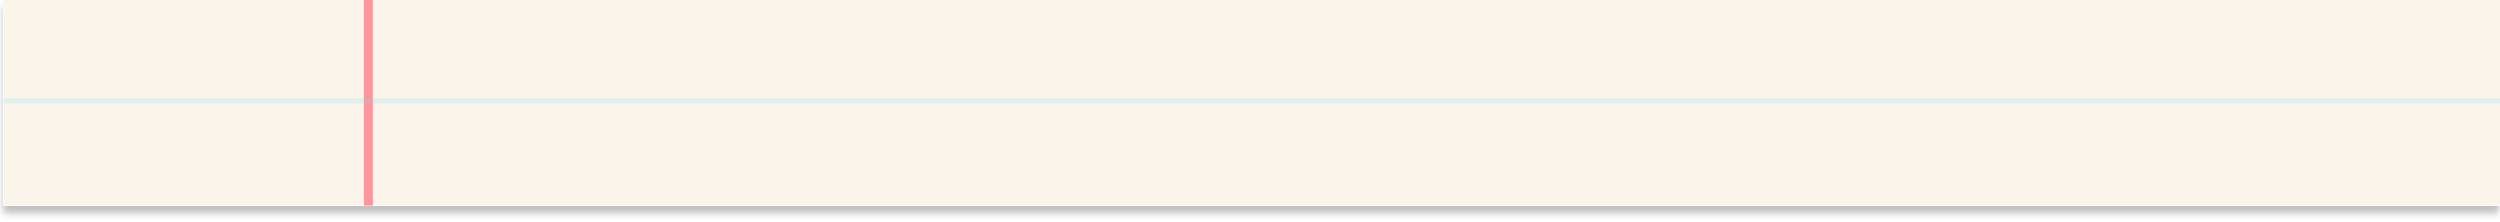
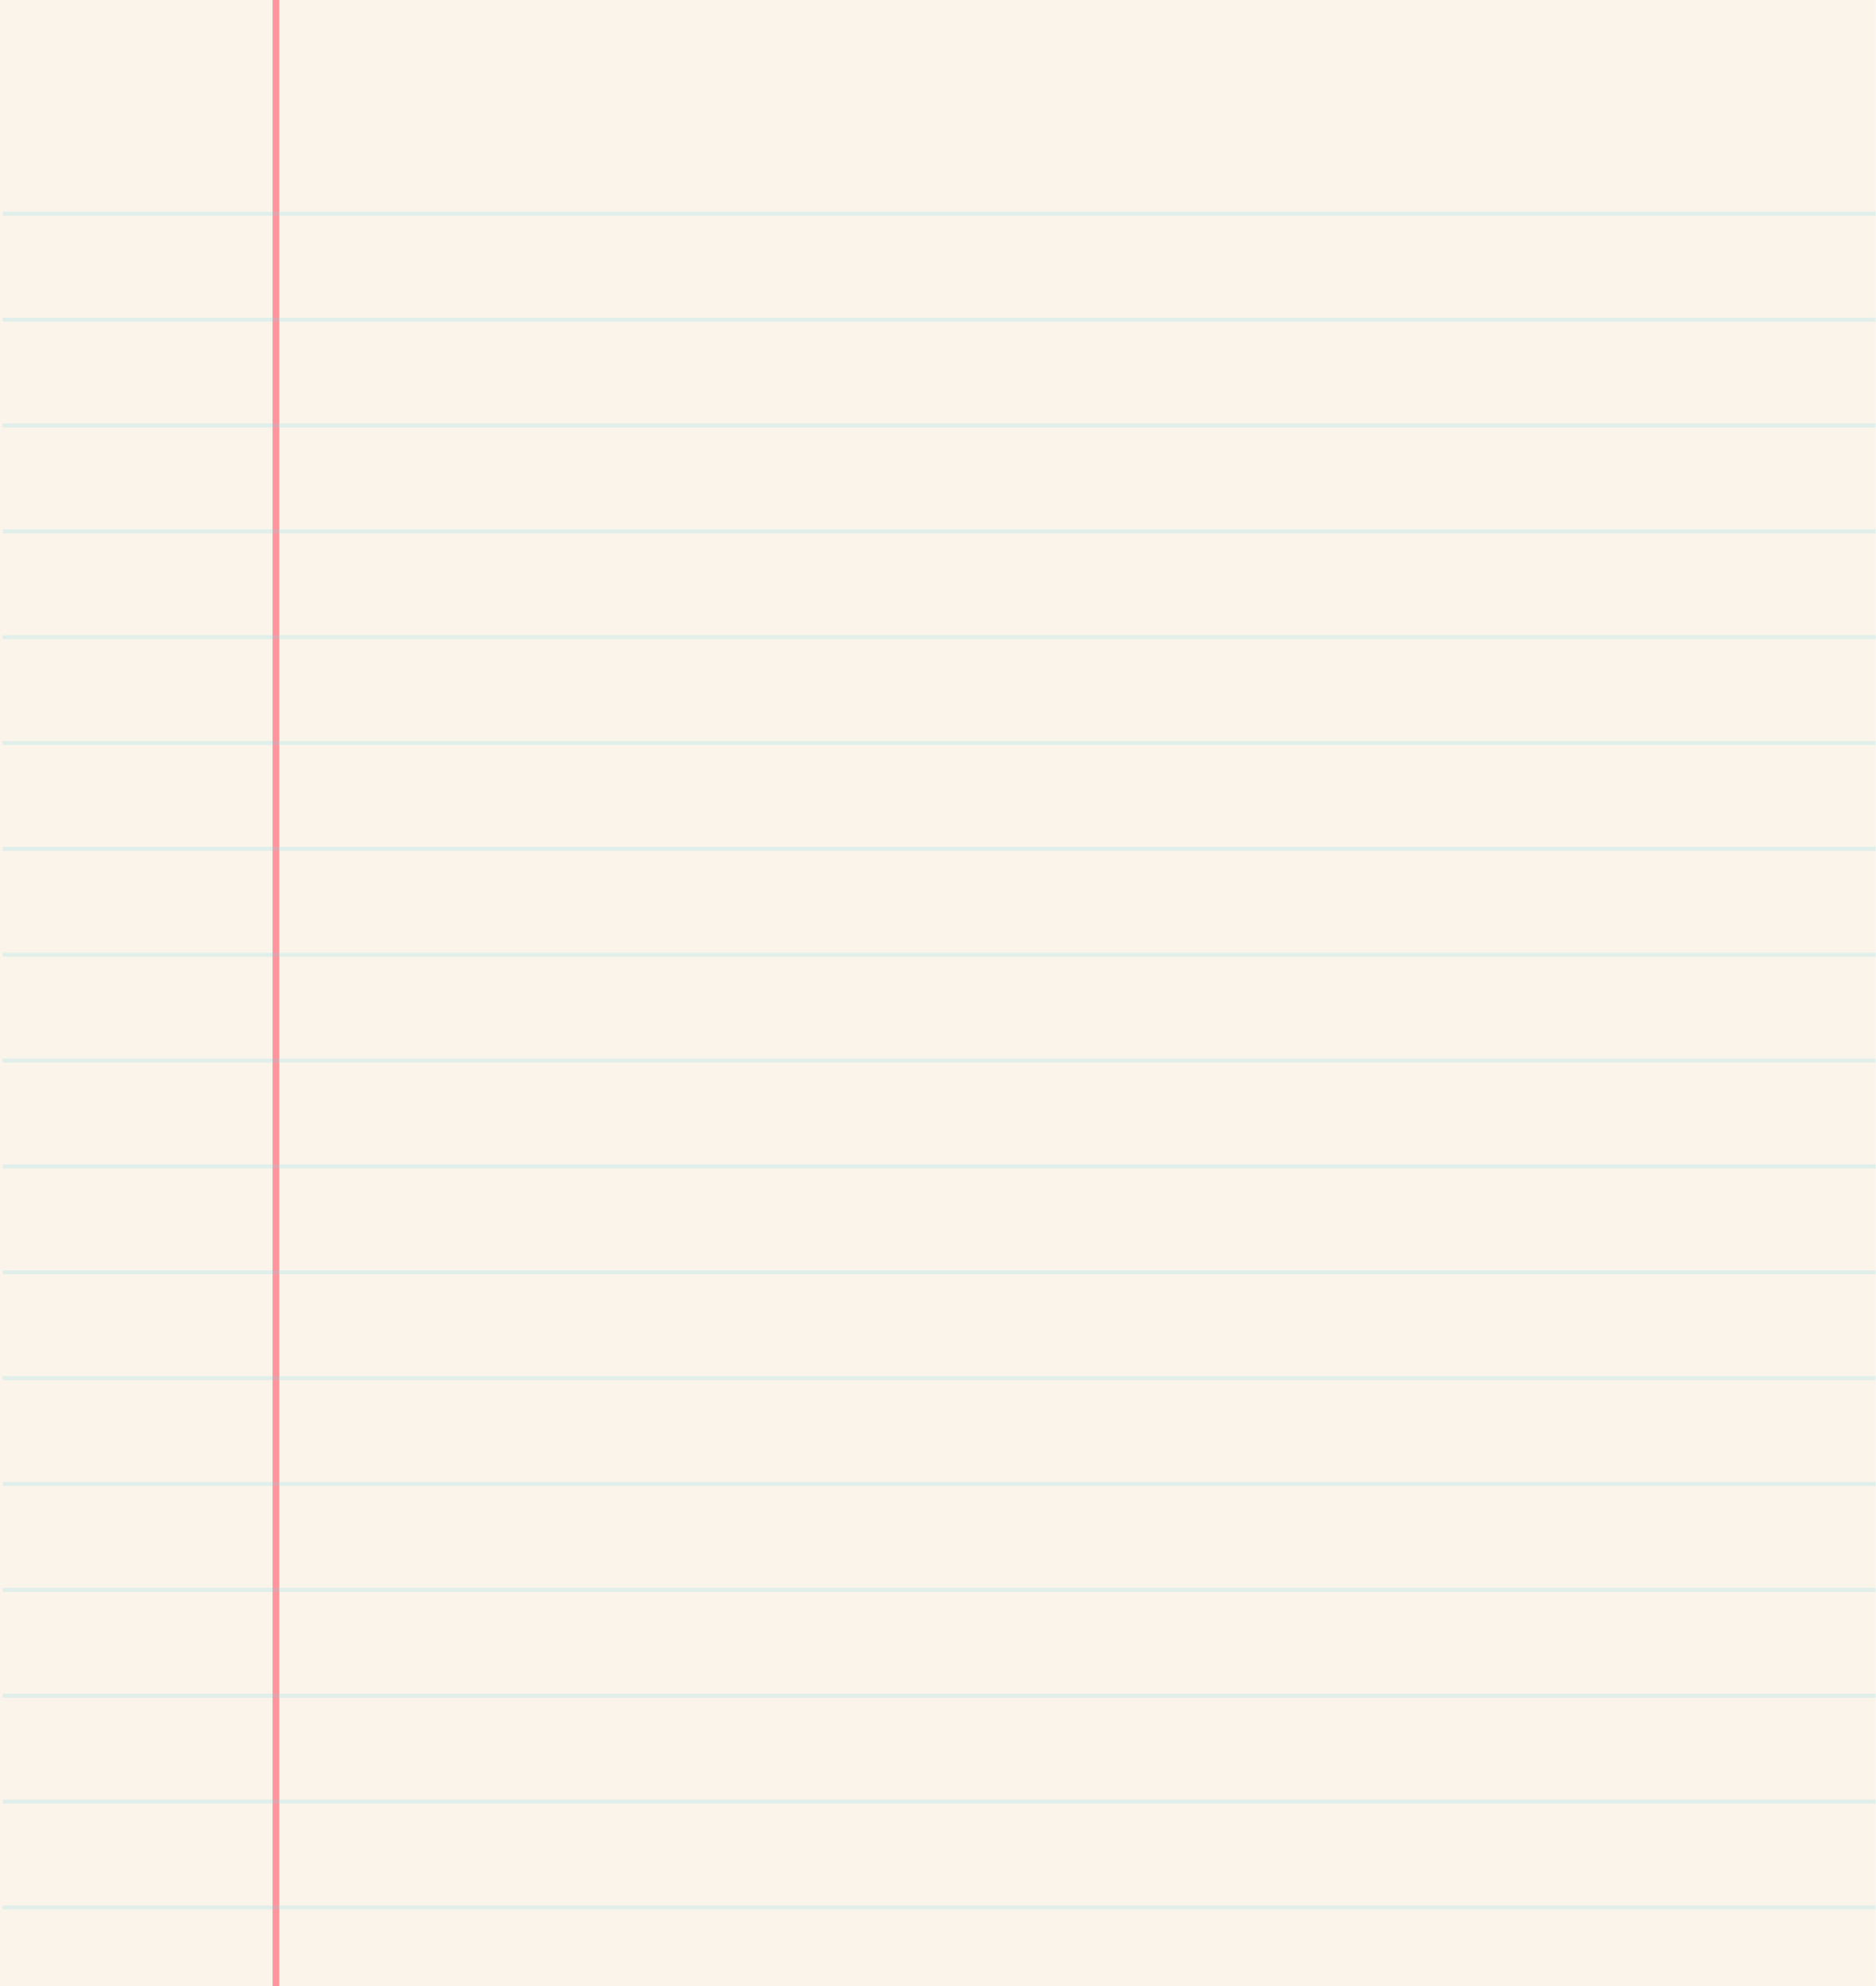
- <svg xmlns="http://www.w3.org/2000/svg" width="1400" height="124" viewBox="0 0 1400 124" fill="none">
-   <g filter="url(#filter0_d_14_67)">
-     <rect x="2" y="-1367" width="1399.99" height="1482" fill="#FAF4EA" />
-     <line x1="206.261" y1="115.135" x2="206.261" y2="-1367" stroke="#FF3750" stroke-opacity="0.5" stroke-width="5" />
-     <line x1="2" y1="56.5" x2="1402" y2="56.5" stroke="#81DEEB" stroke-opacity="0.2" stroke-width="3" />
-   </g>
-   <defs>
-     <filter id="filter0_d_14_67" x="-2" y="-1367" width="1408" height="1490.13" filterUnits="userSpaceOnUse" color-interpolation-filters="sRGB">
-       <feFlood flood-opacity="0" result="BackgroundImageFix" />
-       <feColorMatrix in="SourceAlpha" type="matrix" values="0 0 0 0 0 0 0 0 0 0 0 0 0 0 0 0 0 0 127 0" result="hardAlpha" />
-       <feOffset dy="4" />
-       <feGaussianBlur stdDeviation="2" />
-       <feComposite in2="hardAlpha" operator="out" />
-       <feColorMatrix type="matrix" values="0 0 0 0 0 0 0 0 0 0 0 0 0 0 0 0 0 0 0.25 0" />
-       <feBlend mode="normal" in2="BackgroundImageFix" result="effect1_dropShadow_14_67" />
-       <feBlend mode="normal" in="SourceGraphic" in2="effect1_dropShadow_14_67" result="shape" />
-     </filter>
-   </defs>
+ <svg xmlns="http://www.w3.org/2000/svg" width="1400" height="1482" viewBox="0 0 1400 1482" fill="none">
+   <rect width="1400" height="1482" fill="#FAF4EA" />
+   <line x1="205.965" y1="1482" x2="205.965" stroke="#FF3750" stroke-opacity="0.5" stroke-width="5" />
+   <line x1="2" y1="159.485" x2="1400" y2="159.485" stroke="#81DEEB" stroke-opacity="0.2" stroke-width="3" />
+   <line x1="2" y1="238.478" x2="1400" y2="238.478" stroke="#81DEEB" stroke-opacity="0.2" stroke-width="3" />
+   <line x1="2" y1="317.471" x2="1400" y2="317.471" stroke="#81DEEB" stroke-opacity="0.2" stroke-width="3" />
+   <line x1="2" y1="396.464" x2="1400" y2="396.464" stroke="#81DEEB" stroke-opacity="0.2" stroke-width="3" />
+   <line x1="2" y1="475.457" x2="1400" y2="475.457" stroke="#81DEEB" stroke-opacity="0.2" stroke-width="3" />
+   <line x1="2" y1="554.449" x2="1400" y2="554.449" stroke="#81DEEB" stroke-opacity="0.2" stroke-width="3" />
+   <line x1="2" y1="633.442" x2="1400" y2="633.442" stroke="#81DEEB" stroke-opacity="0.2" stroke-width="3" />
+   <line x1="2" y1="712.435" x2="1400" y2="712.435" stroke="#81DEEB" stroke-opacity="0.2" stroke-width="3" />
+   <line x1="2" y1="791.428" x2="1400" y2="791.428" stroke="#81DEEB" stroke-opacity="0.2" stroke-width="3" />
+   <line x1="2" y1="870.421" x2="1400" y2="870.421" stroke="#81DEEB" stroke-opacity="0.2" stroke-width="3" />
+   <line x1="2" y1="949.414" x2="1400" y2="949.414" stroke="#81DEEB" stroke-opacity="0.2" stroke-width="3" />
+   <line x1="2" y1="1028.41" x2="1400" y2="1028.41" stroke="#81DEEB" stroke-opacity="0.2" stroke-width="3" />
+   <line x1="2" y1="1107.4" x2="1400" y2="1107.4" stroke="#81DEEB" stroke-opacity="0.2" stroke-width="3" />
+   <line x1="2" y1="1186.39" x2="1400" y2="1186.39" stroke="#81DEEB" stroke-opacity="0.2" stroke-width="3" />
+   <line x1="2" y1="1265.38" x2="1400" y2="1265.38" stroke="#81DEEB" stroke-opacity="0.2" stroke-width="3" />
+   <line x1="2" y1="1344.38" x2="1400" y2="1344.38" stroke="#81DEEB" stroke-opacity="0.2" stroke-width="3" />
+   <line x1="2" y1="1423.37" x2="1400" y2="1423.37" stroke="#81DEEB" stroke-opacity="0.2" stroke-width="3" />
</svg>
